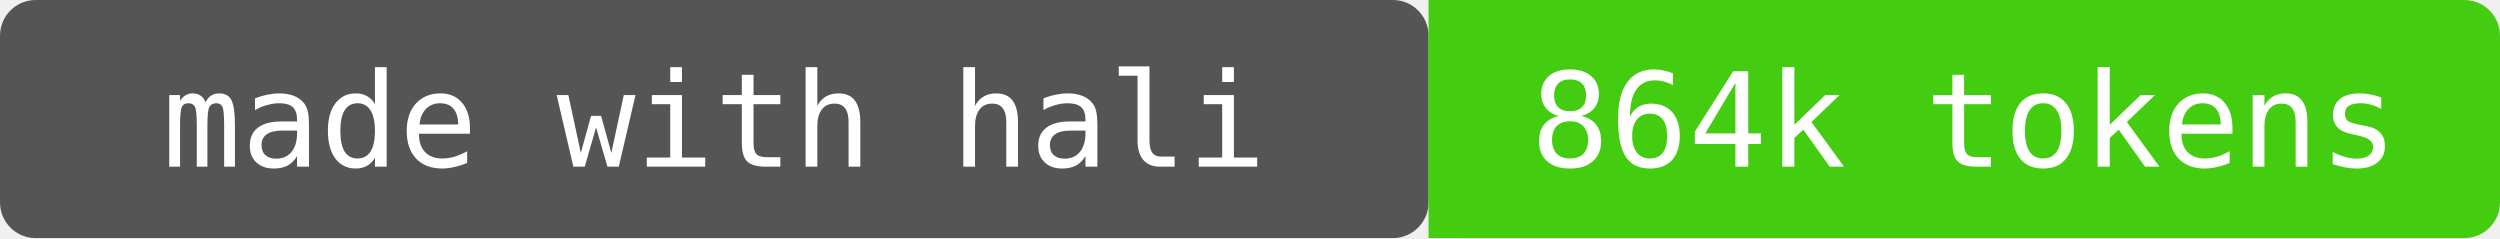
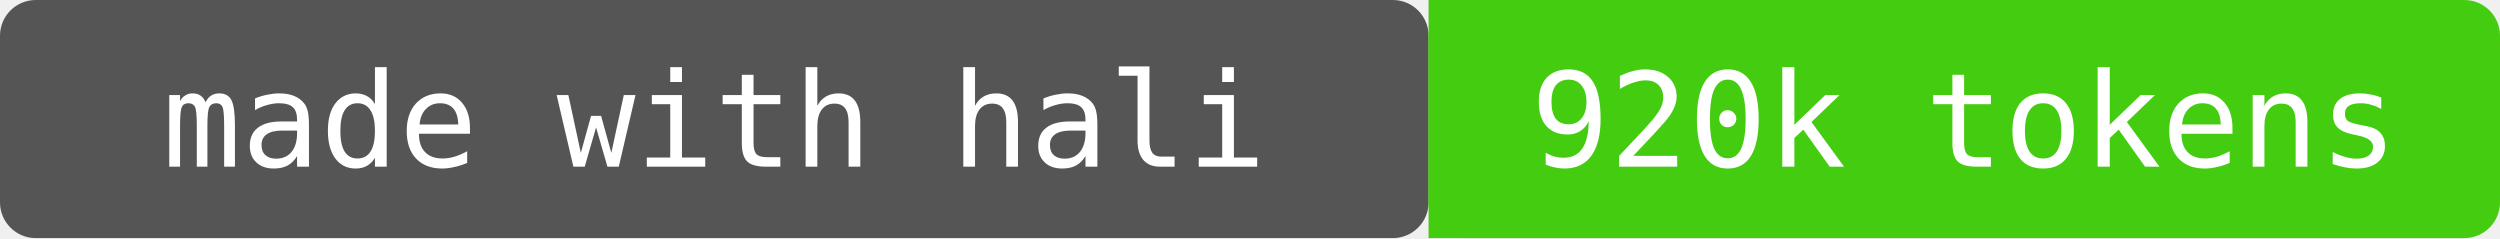
- <svg xmlns="http://www.w3.org/2000/svg" width="210" height="20" viewBox="0 0 210 20" role="img" aria-label="made with hali: 864k tokens">
+ <svg xmlns="http://www.w3.org/2000/svg" width="210" height="20" viewBox="0 0 210 20" role="img" aria-label="made with hali: 920k tokens">
  <rect width="120" height="20" rx="3" fill="#555" />
  <rect x="120" width="90" height="20" rx="3" fill="#4c1" />
  <rect x="120" width="87" height="20" fill="#4c1" />
  <text x="60" y="14" font-family="monospace" font-size="11" fill="#fff" text-anchor="middle">made with hali</text>
-   <text x="165" y="14" font-family="monospace" font-size="11" fill="#fff" text-anchor="middle">864k tokens</text>
+   <text x="165" y="14" font-family="monospace" font-size="11" fill="#fff" text-anchor="middle">920k tokens</text>
</svg>
